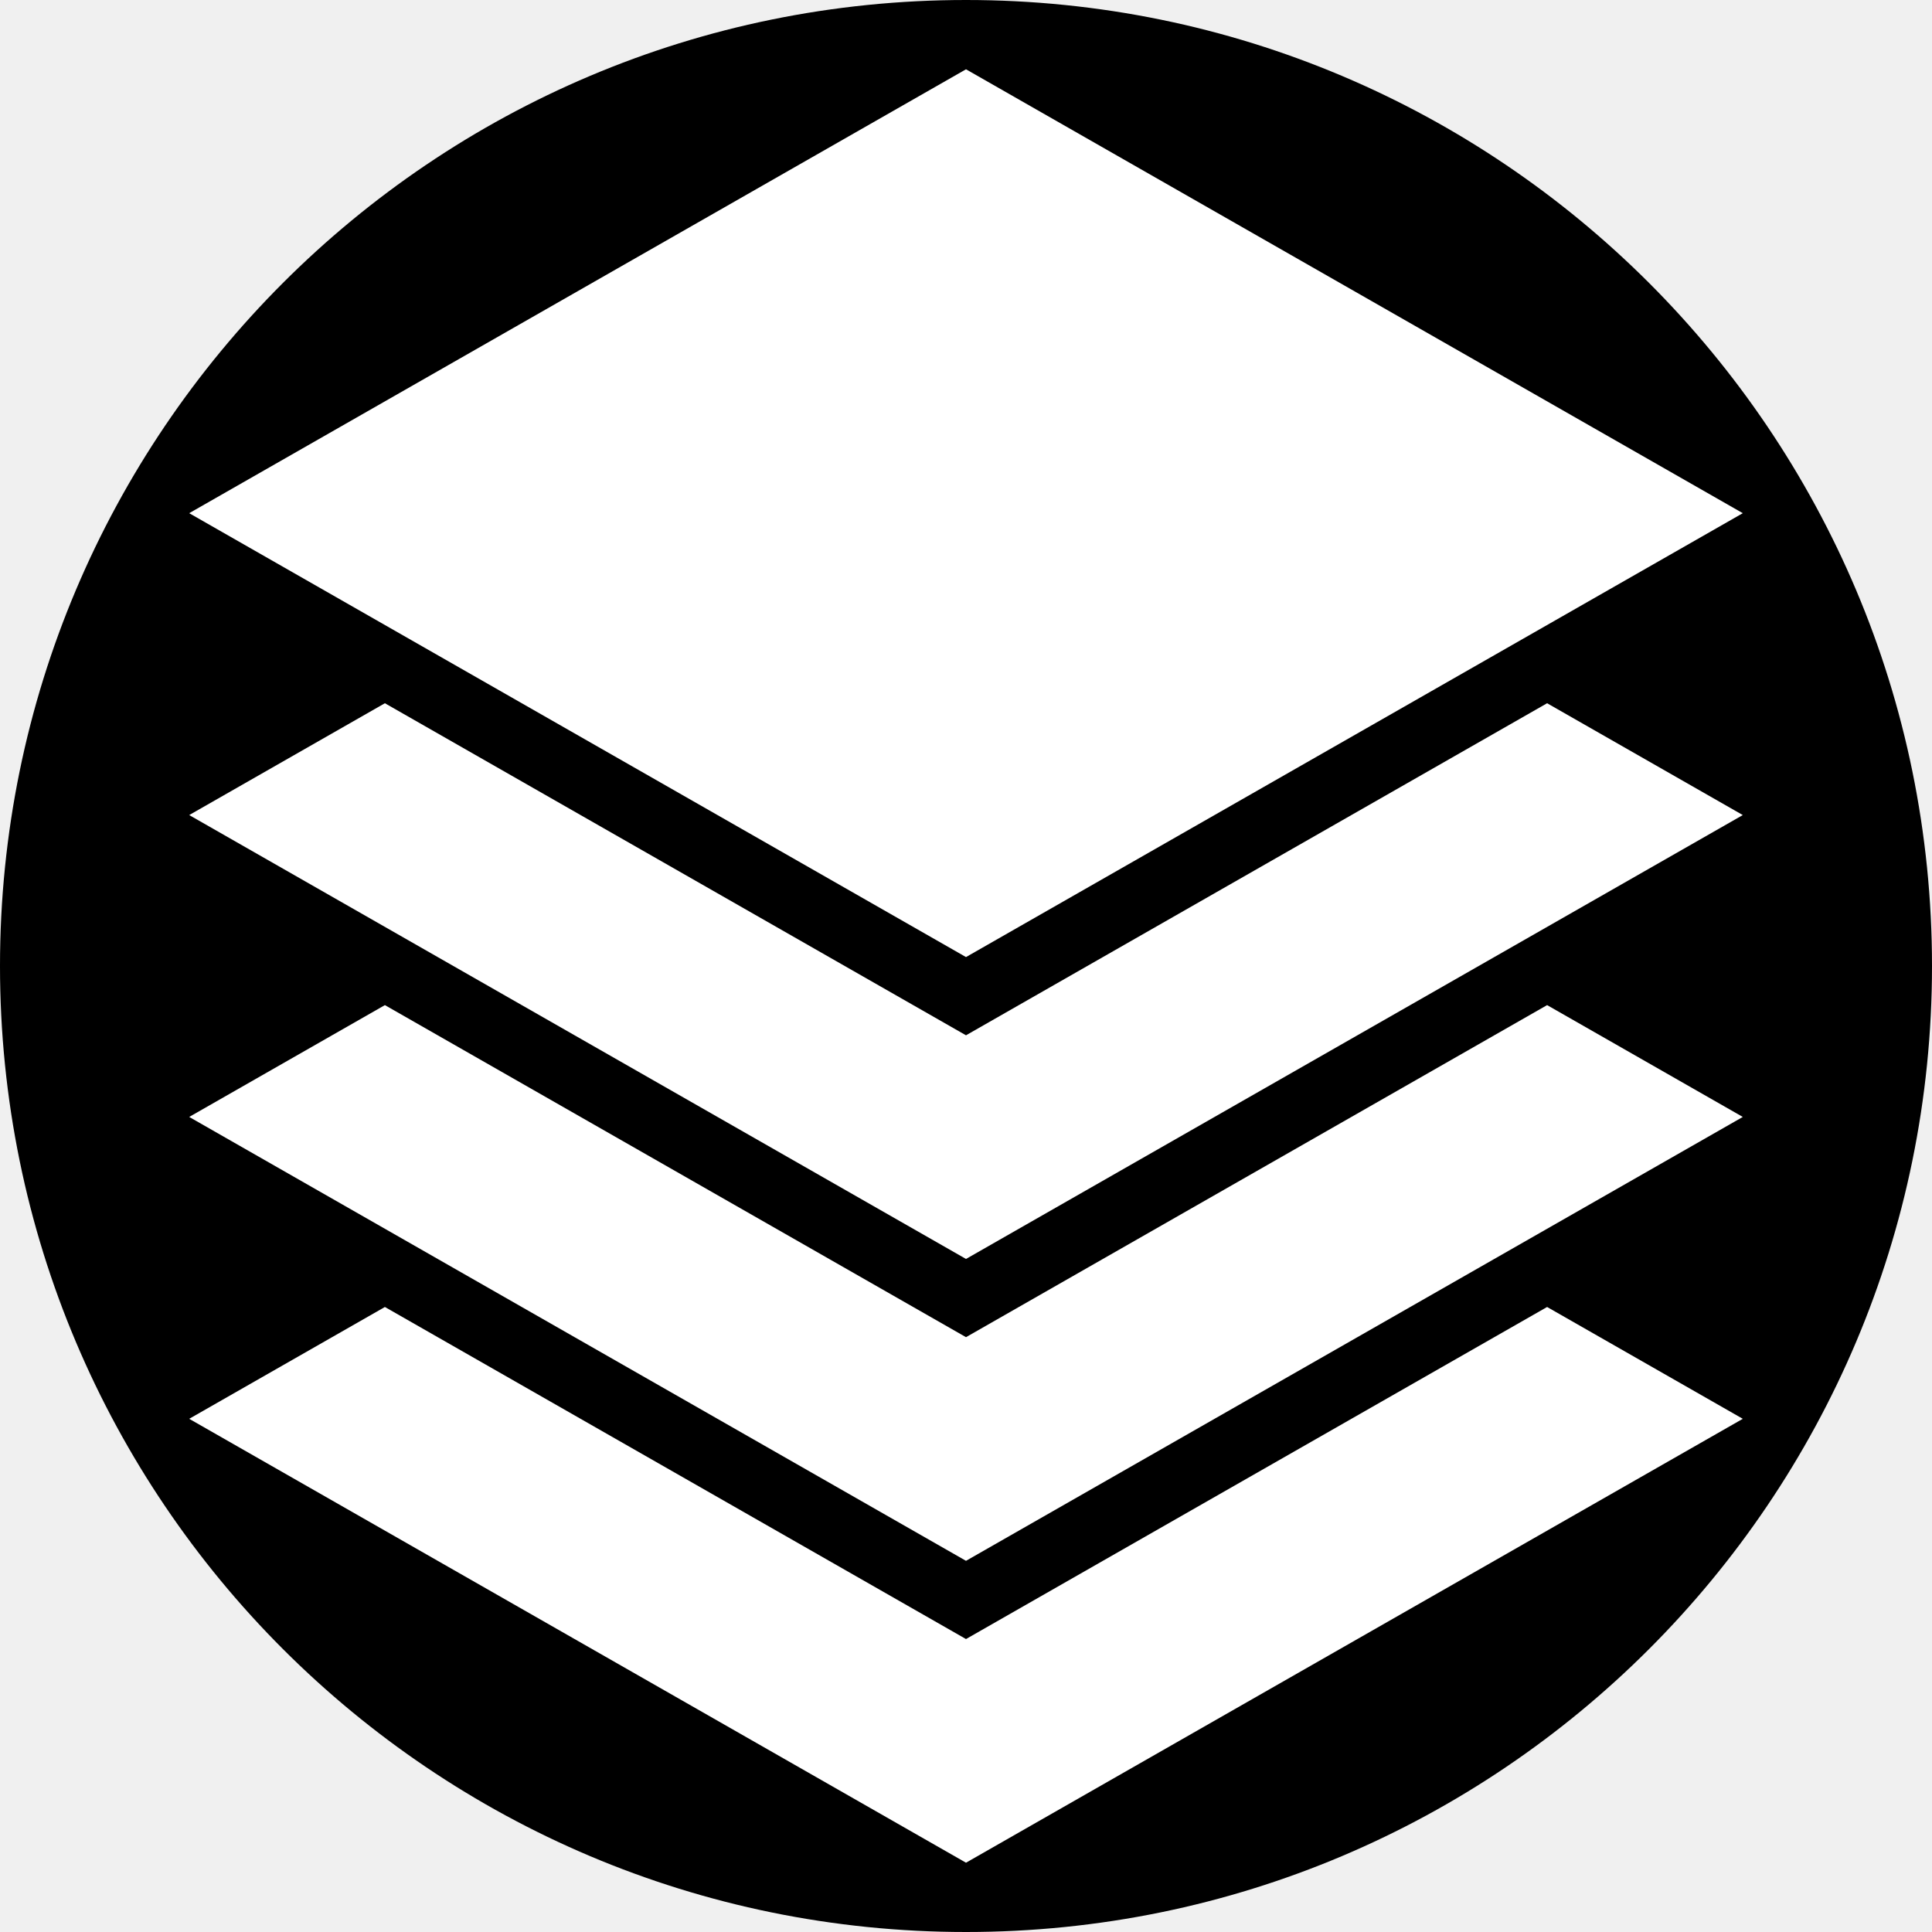
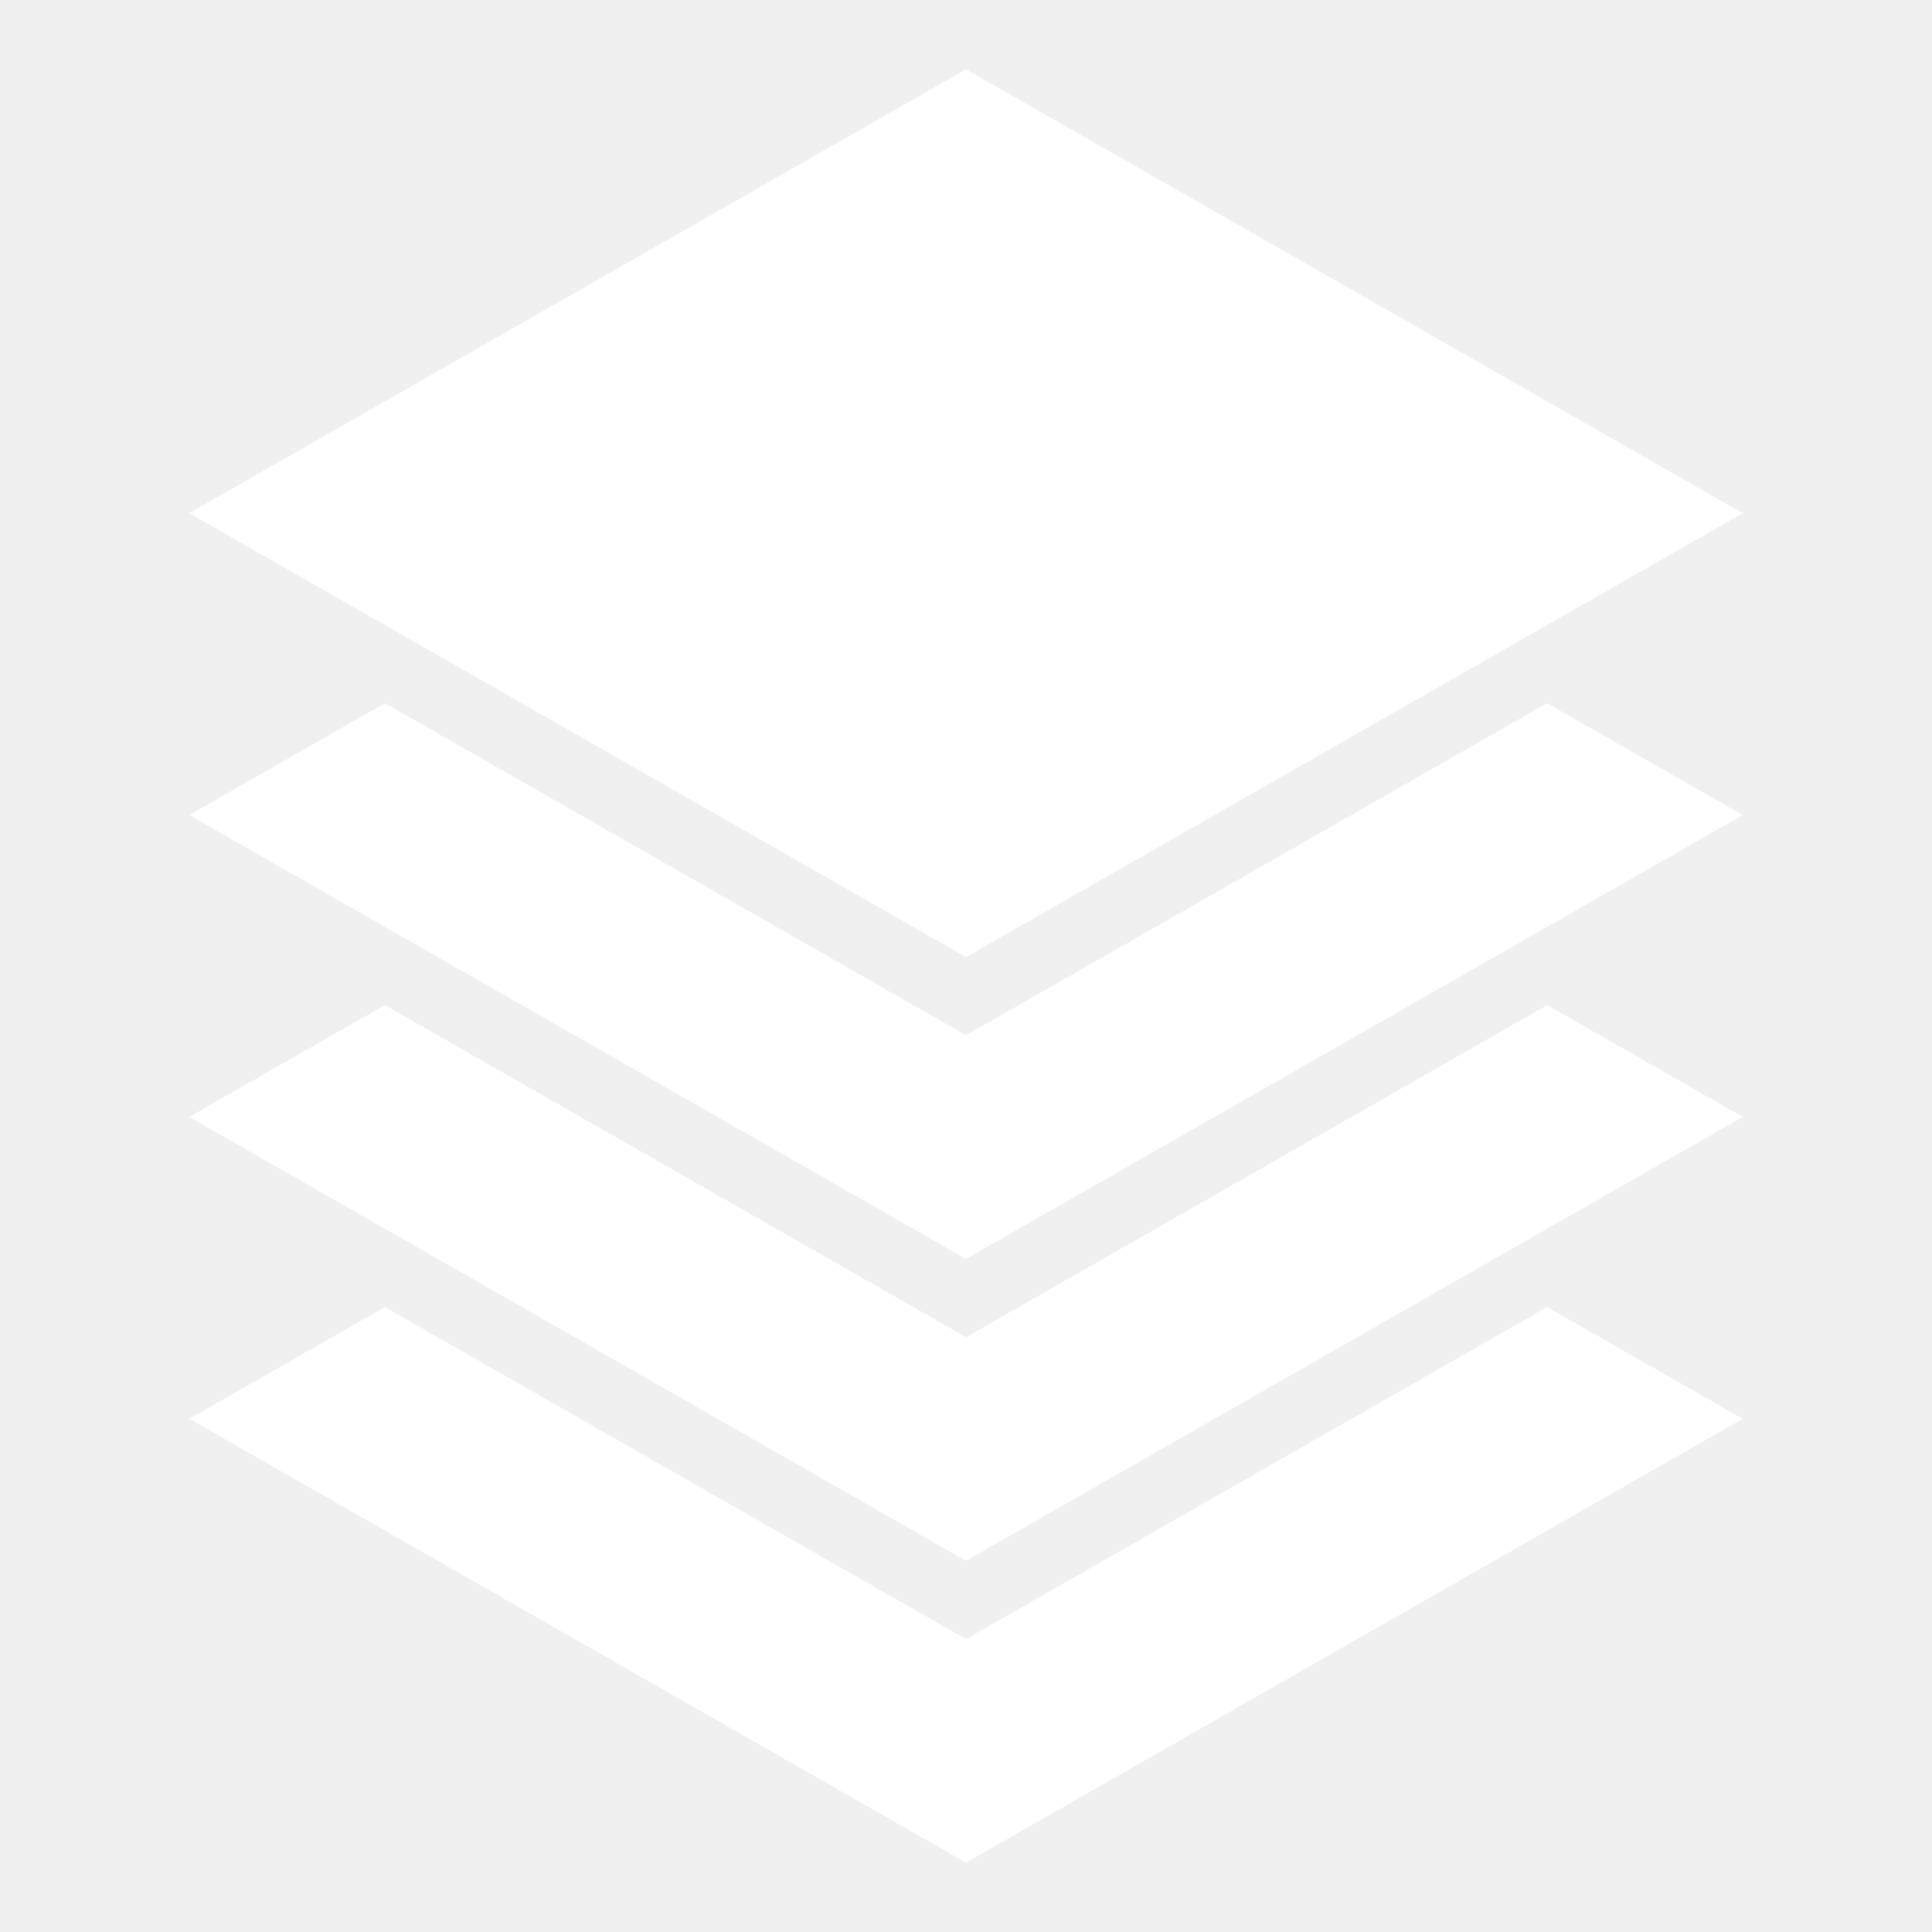
<svg xmlns="http://www.w3.org/2000/svg" style="height: 512px; width: 512px;" viewBox="0 0 512 512">
-   <circle cx="256" cy="256" r="256" fill="#000" fill-opacity="1" />
  <g class="" style="" transform="translate(0,0)">
    <path d="M256 18.365 50.14 136 256 253.635 461.86 136 256 18.365zm-154 168L50.14 216 256 333.635 461.86 216 410 186.365l-154 88-154-88zm0 80L50.14 296 256 413.635 461.86 296 410 266.365l-154 88-154-88zm0 80L50.14 376 256 493.635 461.86 376 410 346.365l-154 88-154-88z" fill="#fff" fill-opacity="1" />
  </g>
</svg>
